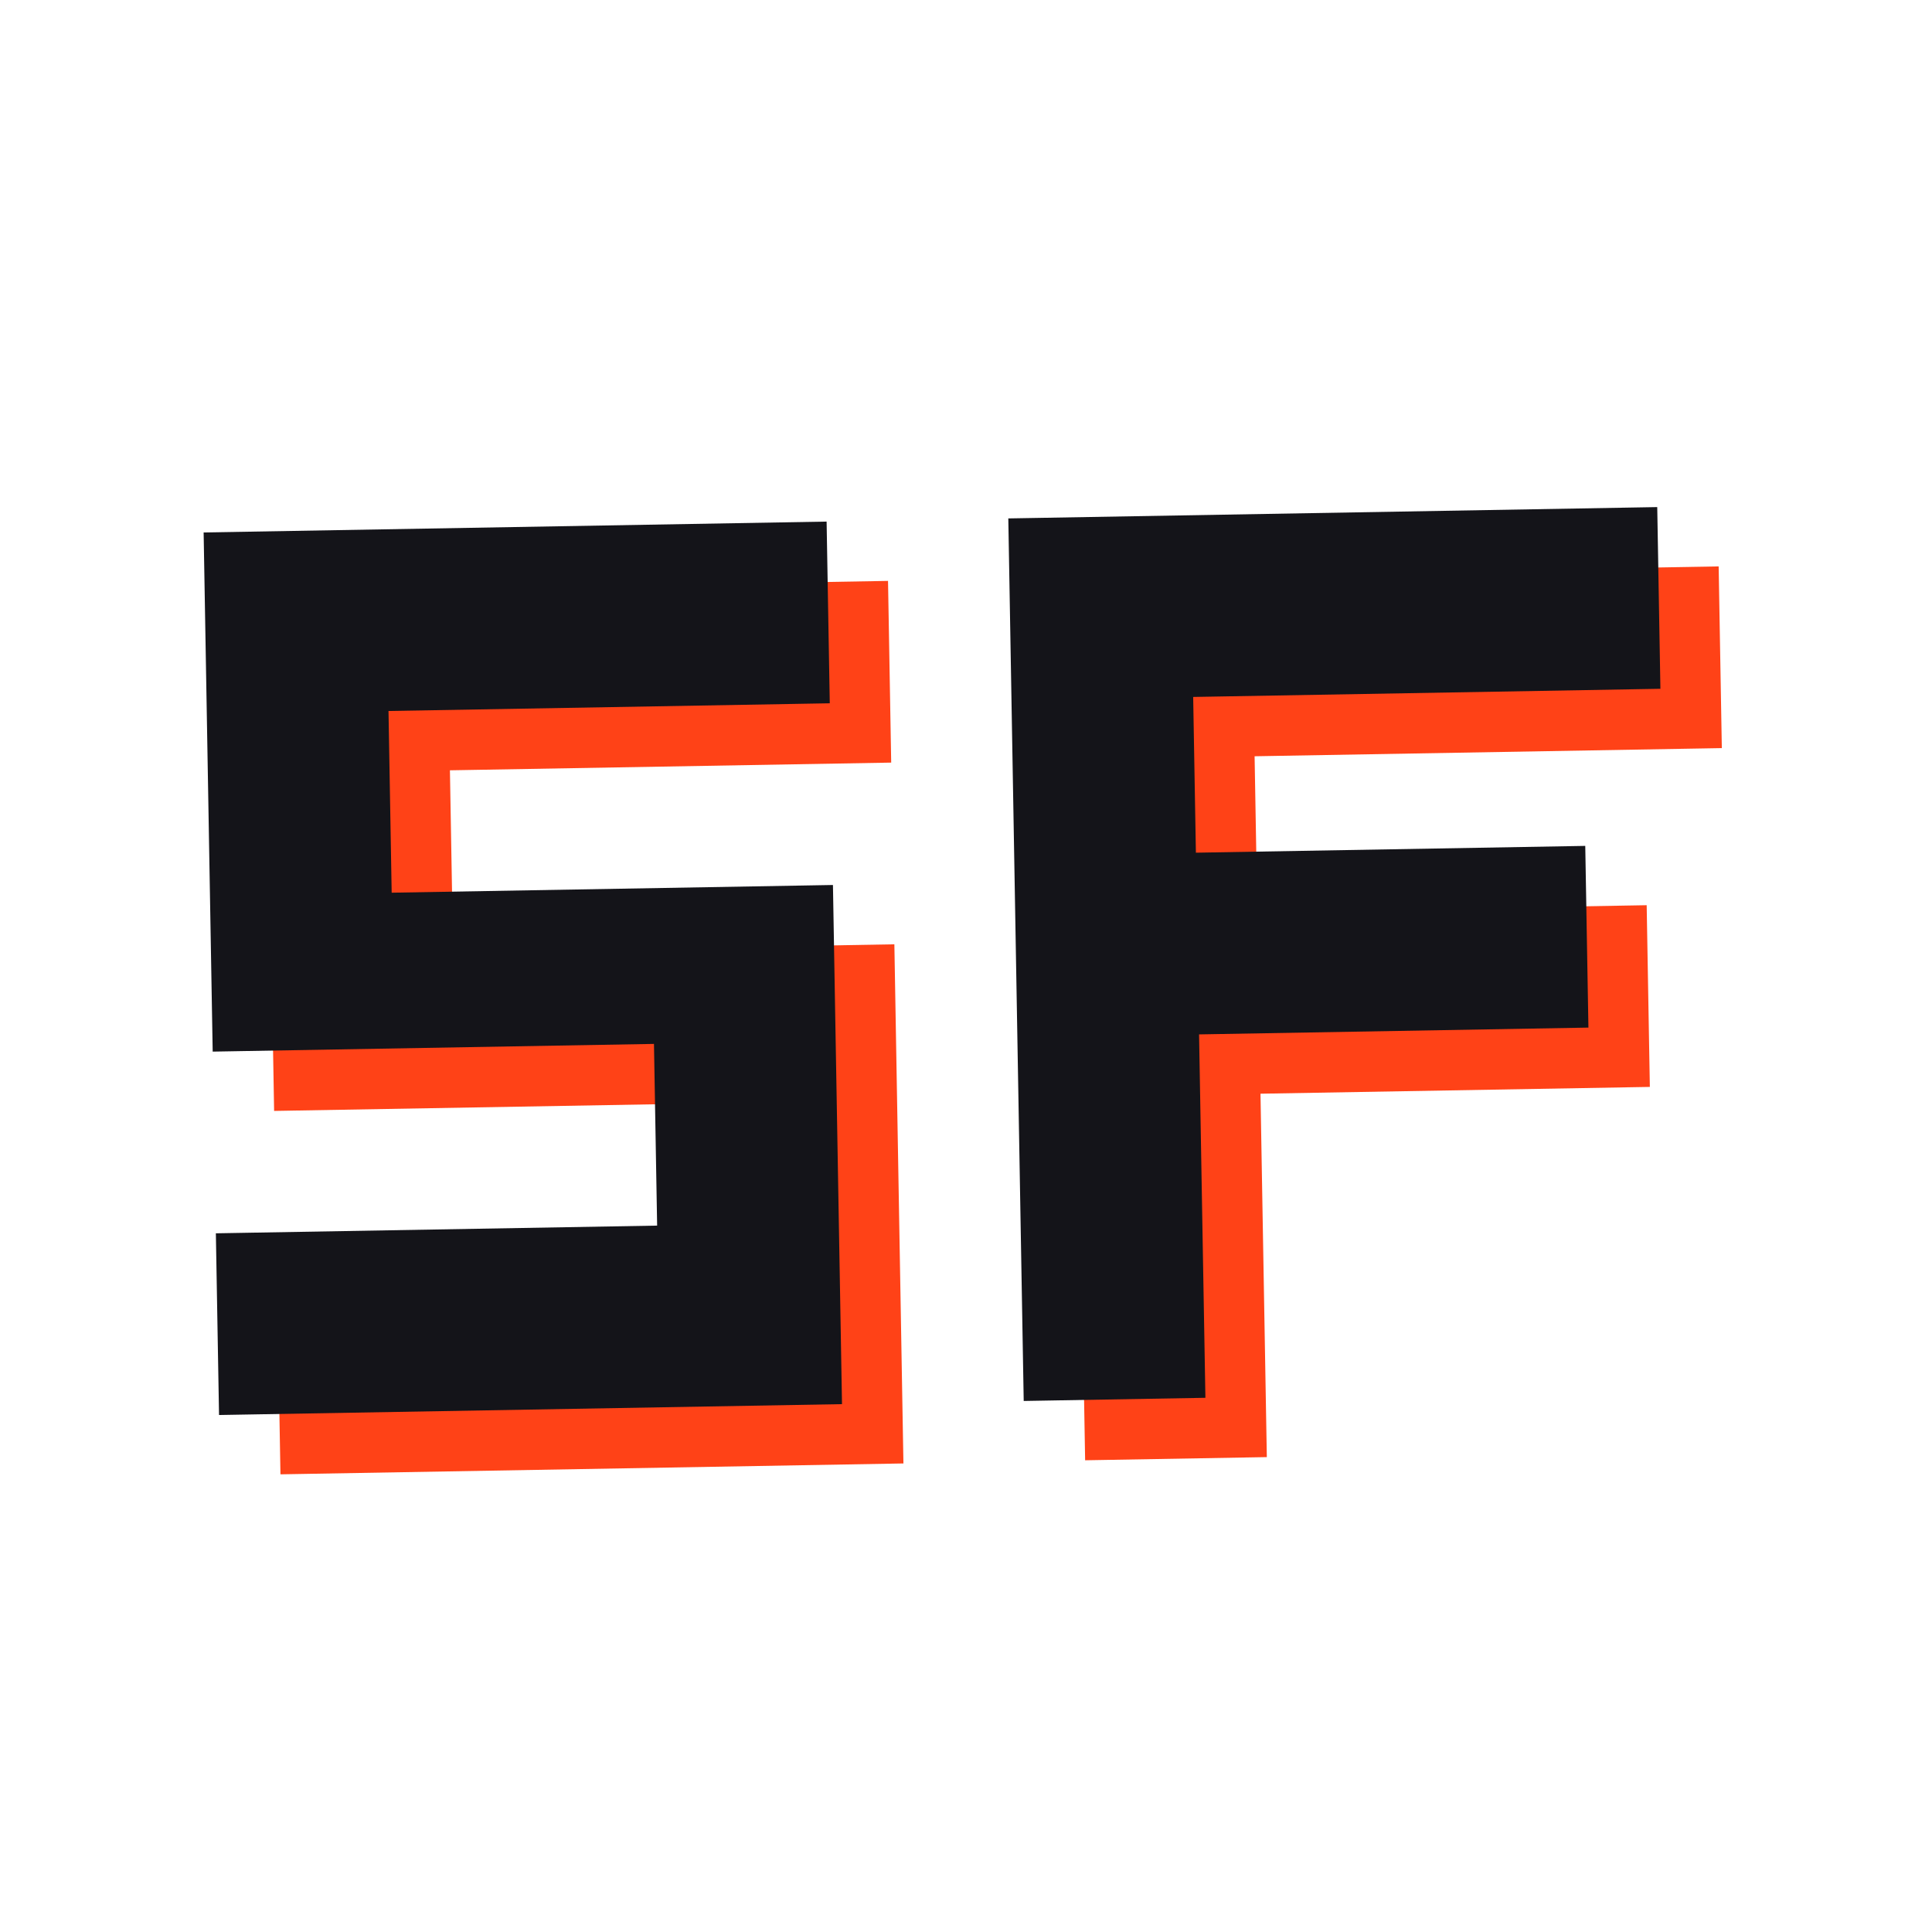
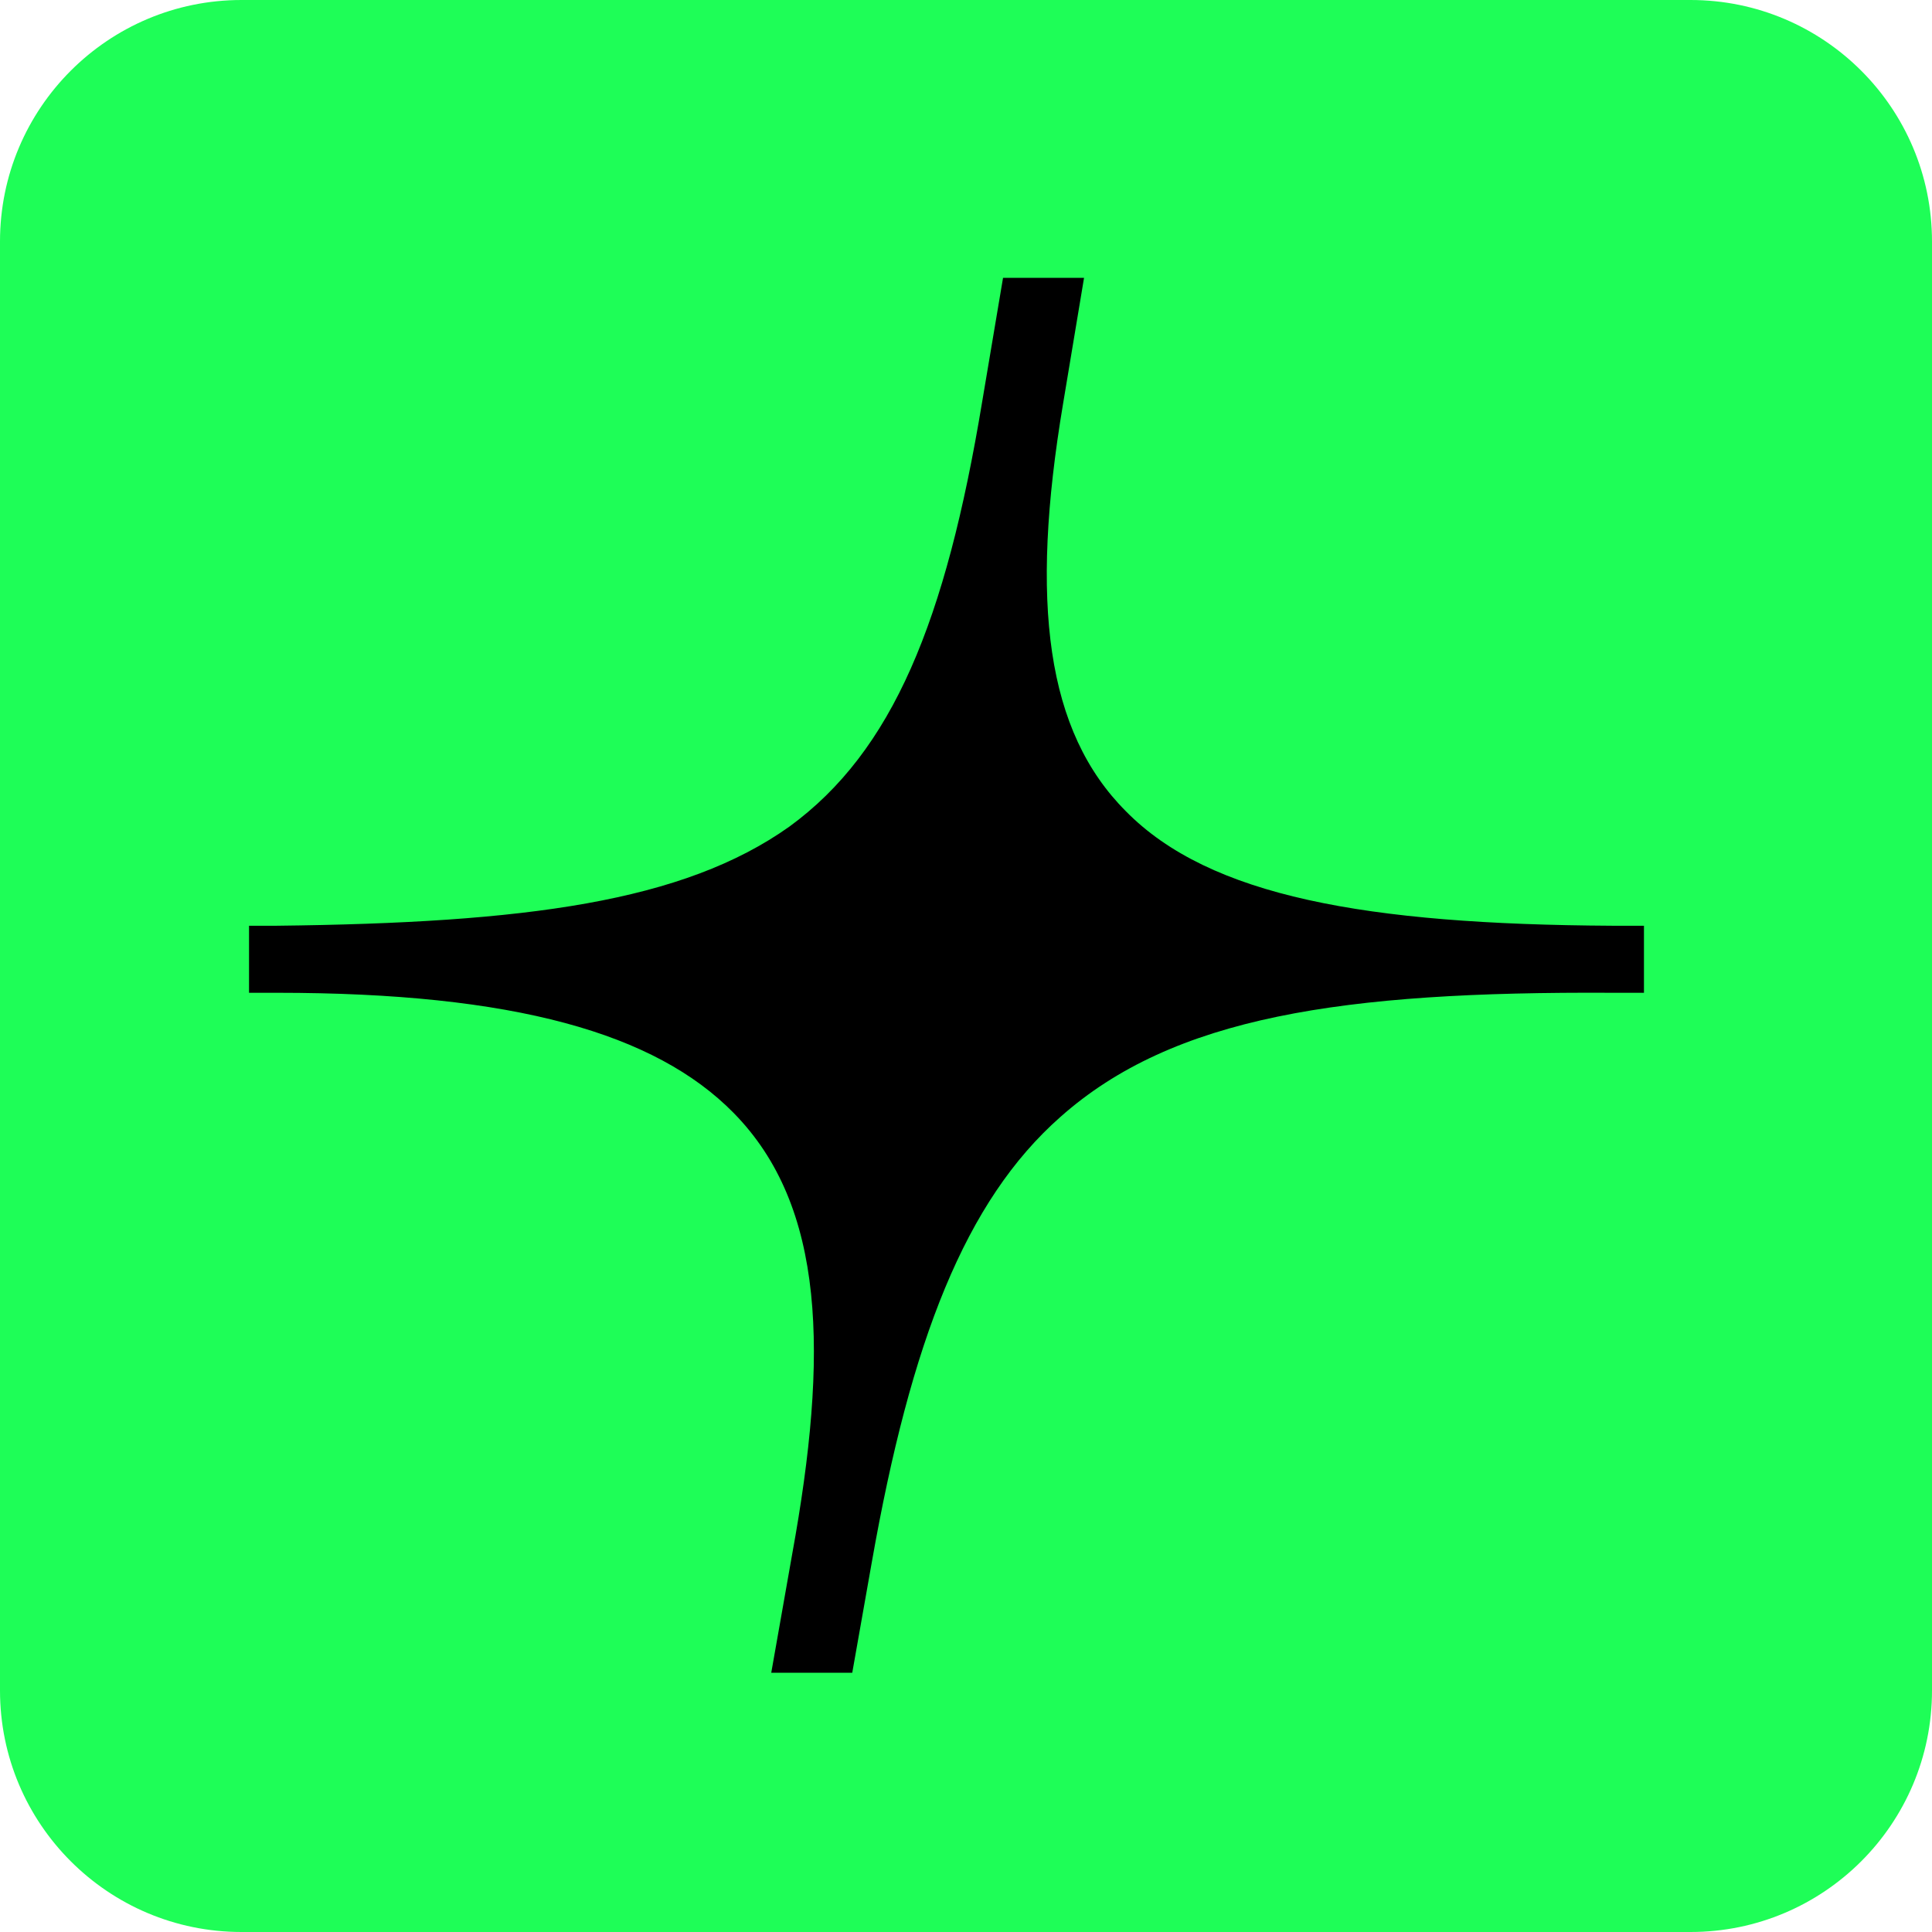
- <svg xmlns="http://www.w3.org/2000/svg" viewBox="0 0 160 160" role="img" aria-label="Spacefast">
-   <style>
-     .sf-favicon-primary { fill: #141419; }
-     @media (prefers-color-scheme: dark) { .sf-favicon-primary { fill: #fbf8f1; } }
-   </style>
-   <g transform="rotate(-1 80 80)">
-     <g transform="translate(22.5 48) scale(2.15)" fill="#ff4217">
-       <path d="M0 0h24v7H7v7h17v20H0v-7h17v-7H0V0Z" />
-       <path d="M0 0h25v7H7v6h15v7H7v14H0V0Z" transform="translate(31 0)" />
-     </g>
-     <g class="sf-favicon-primary" transform="translate(17.5 43) scale(2.15)" fill="#141419">
-       <path d="M0 0h24v7H7v7h17v20H0v-7h17v-7H0V0Z" />
-       <path d="M0 0h25v7H7v6h15v7H7v14H0V0Z" transform="translate(31 0)" />
-     </g>
-   </g>
+ <svg xmlns="http://www.w3.org/2000/svg" viewBox="0 0 32.39 32.39" role="img" aria-label="Spacefast">
+   <rect width="32.39" height="32.39" rx="4.049" fill="#1efe57" />
+   <path fill="#000000" d="M 18.174 4.658 L 17.823 6.765 C 17.261 10.113 17.542 12.266 18.876 13.601 C 20.28 15.029 22.902 15.497 27.023 15.52 H 27.561 V 16.644 H 27.023 C 22.504 16.62 19.672 17.042 17.776 18.727 C 16.184 20.132 15.271 22.473 14.615 26.195 L 14.288 28.044 H 12.93 L 13.281 26.055 C 13.89 22.707 13.843 20.226 12.298 18.657 C 10.987 17.323 8.623 16.644 4.643 16.644 H 4.175 V 15.52 H 4.643 C 8.81 15.473 11.455 15.122 13.234 13.858 C 14.967 12.594 15.856 10.417 16.465 6.742 L 16.816 4.658 H 18.174 Z" />
</svg>
